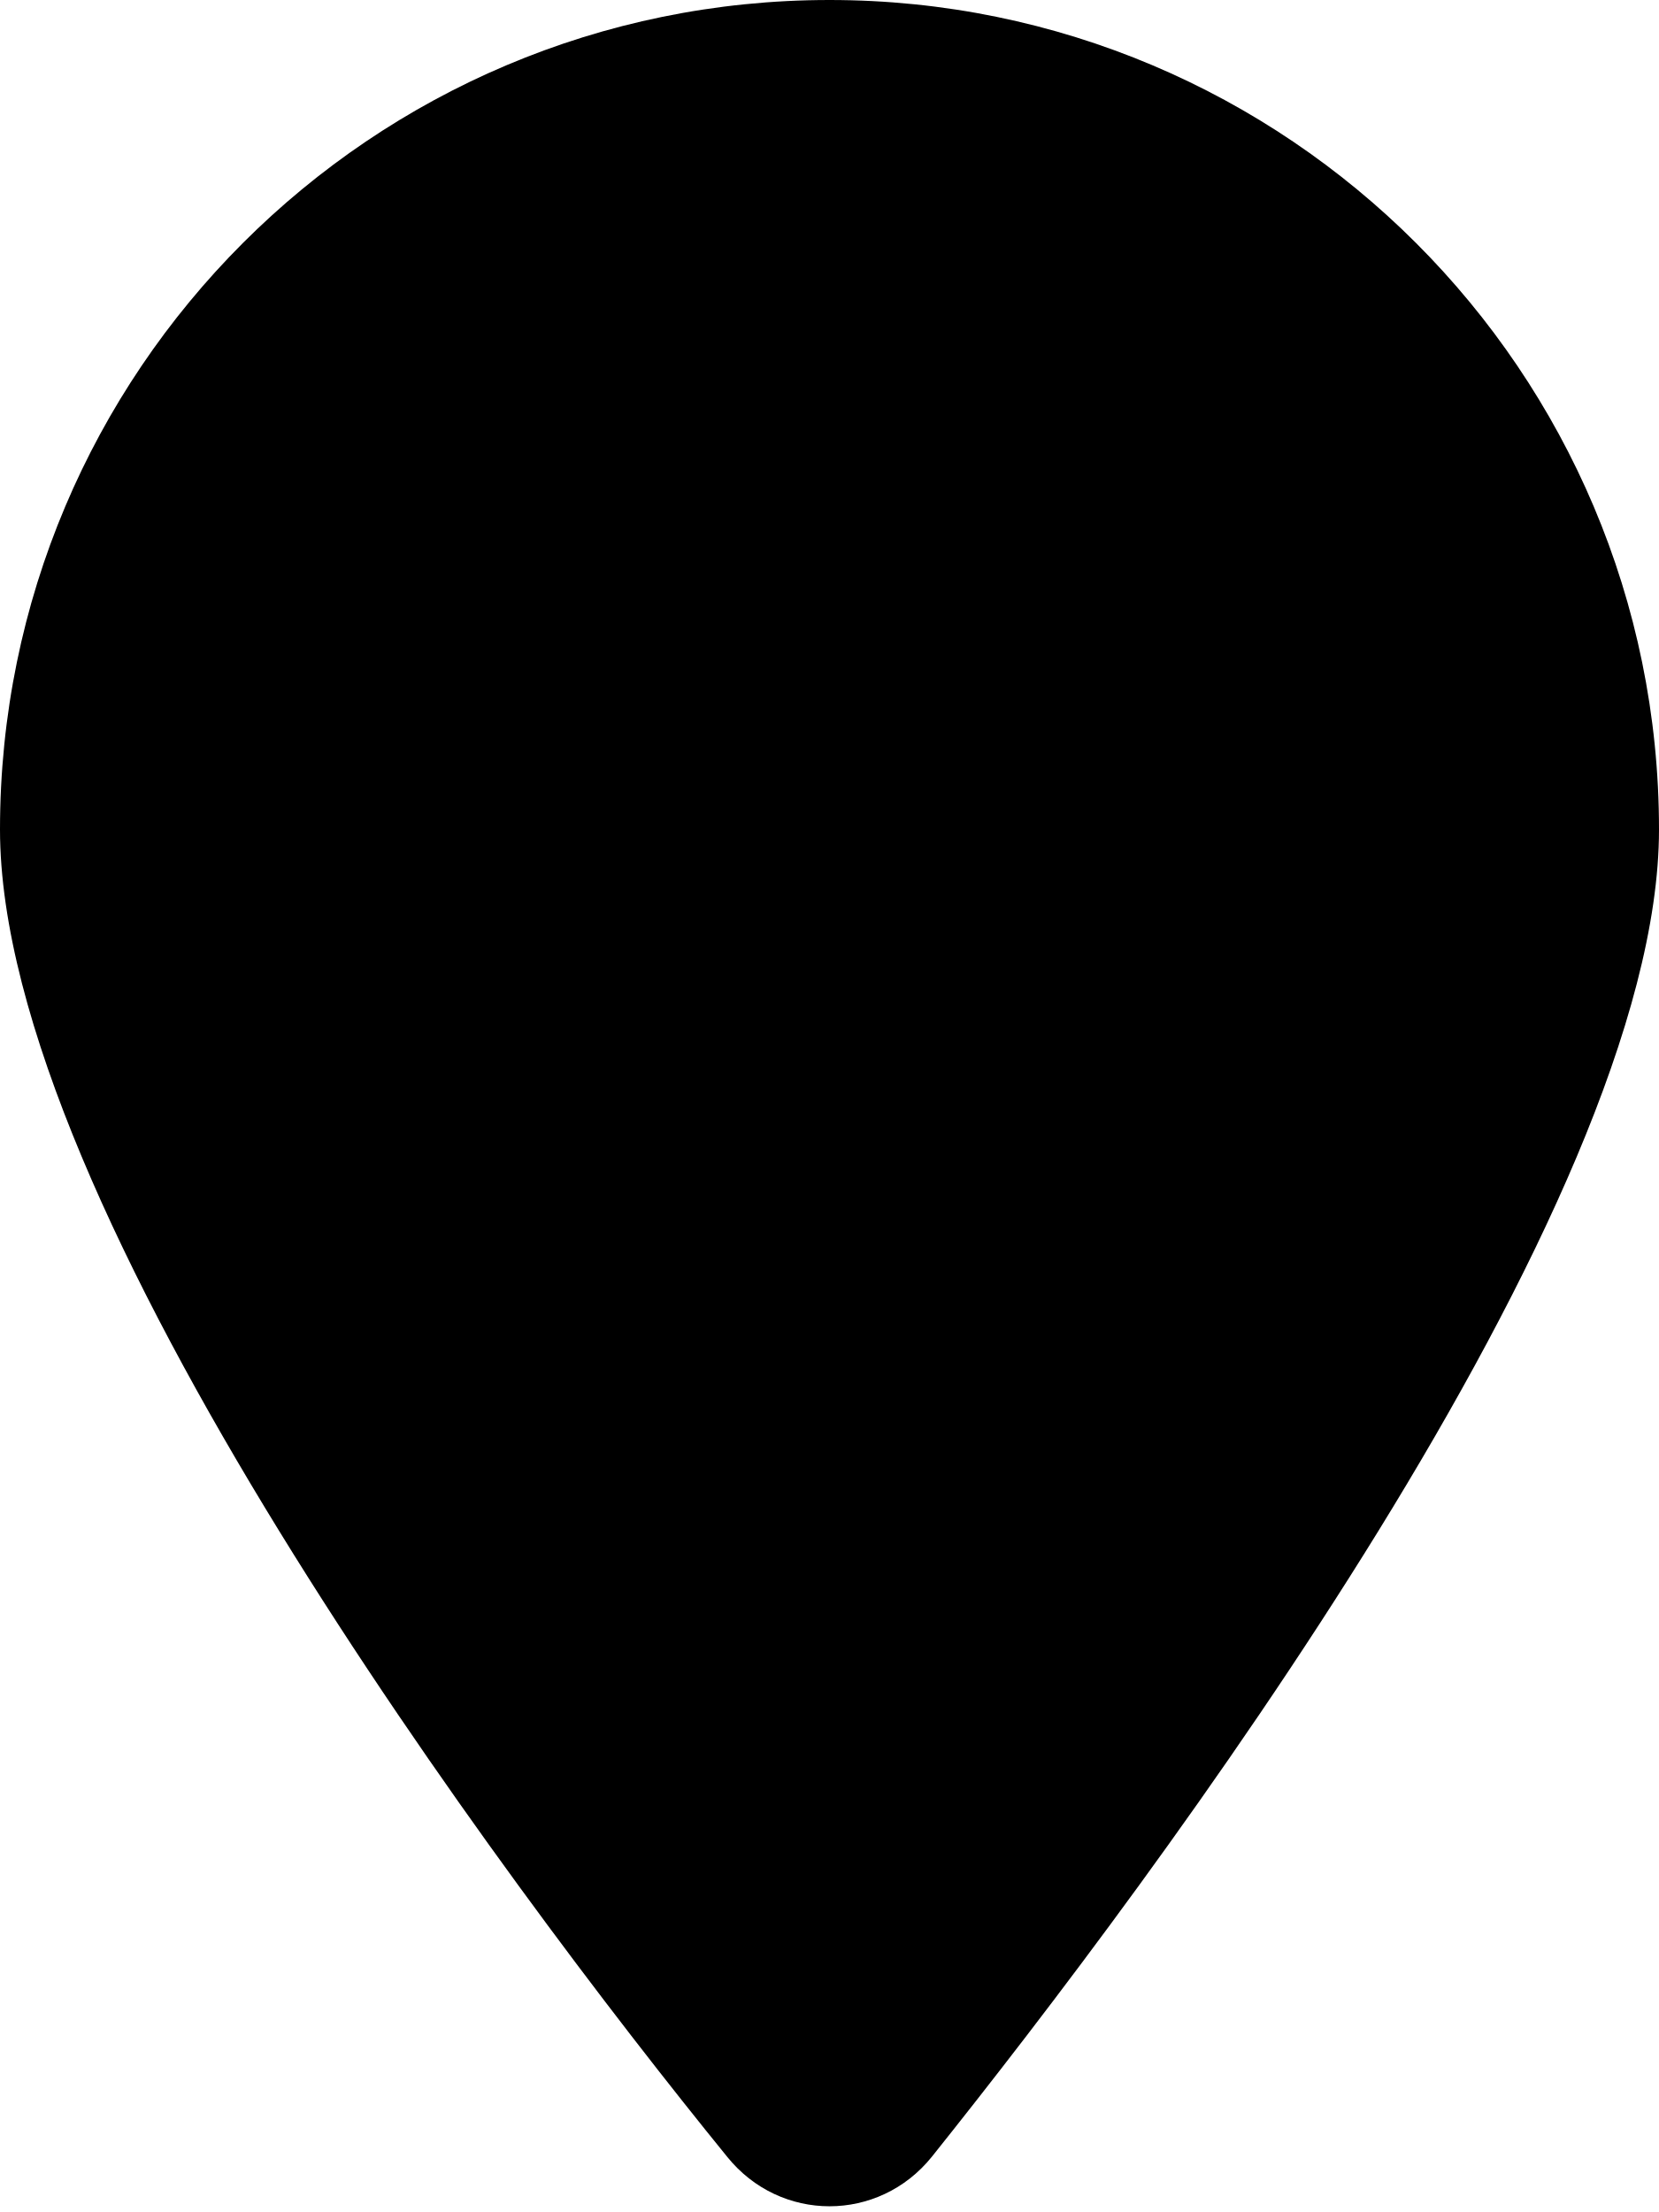
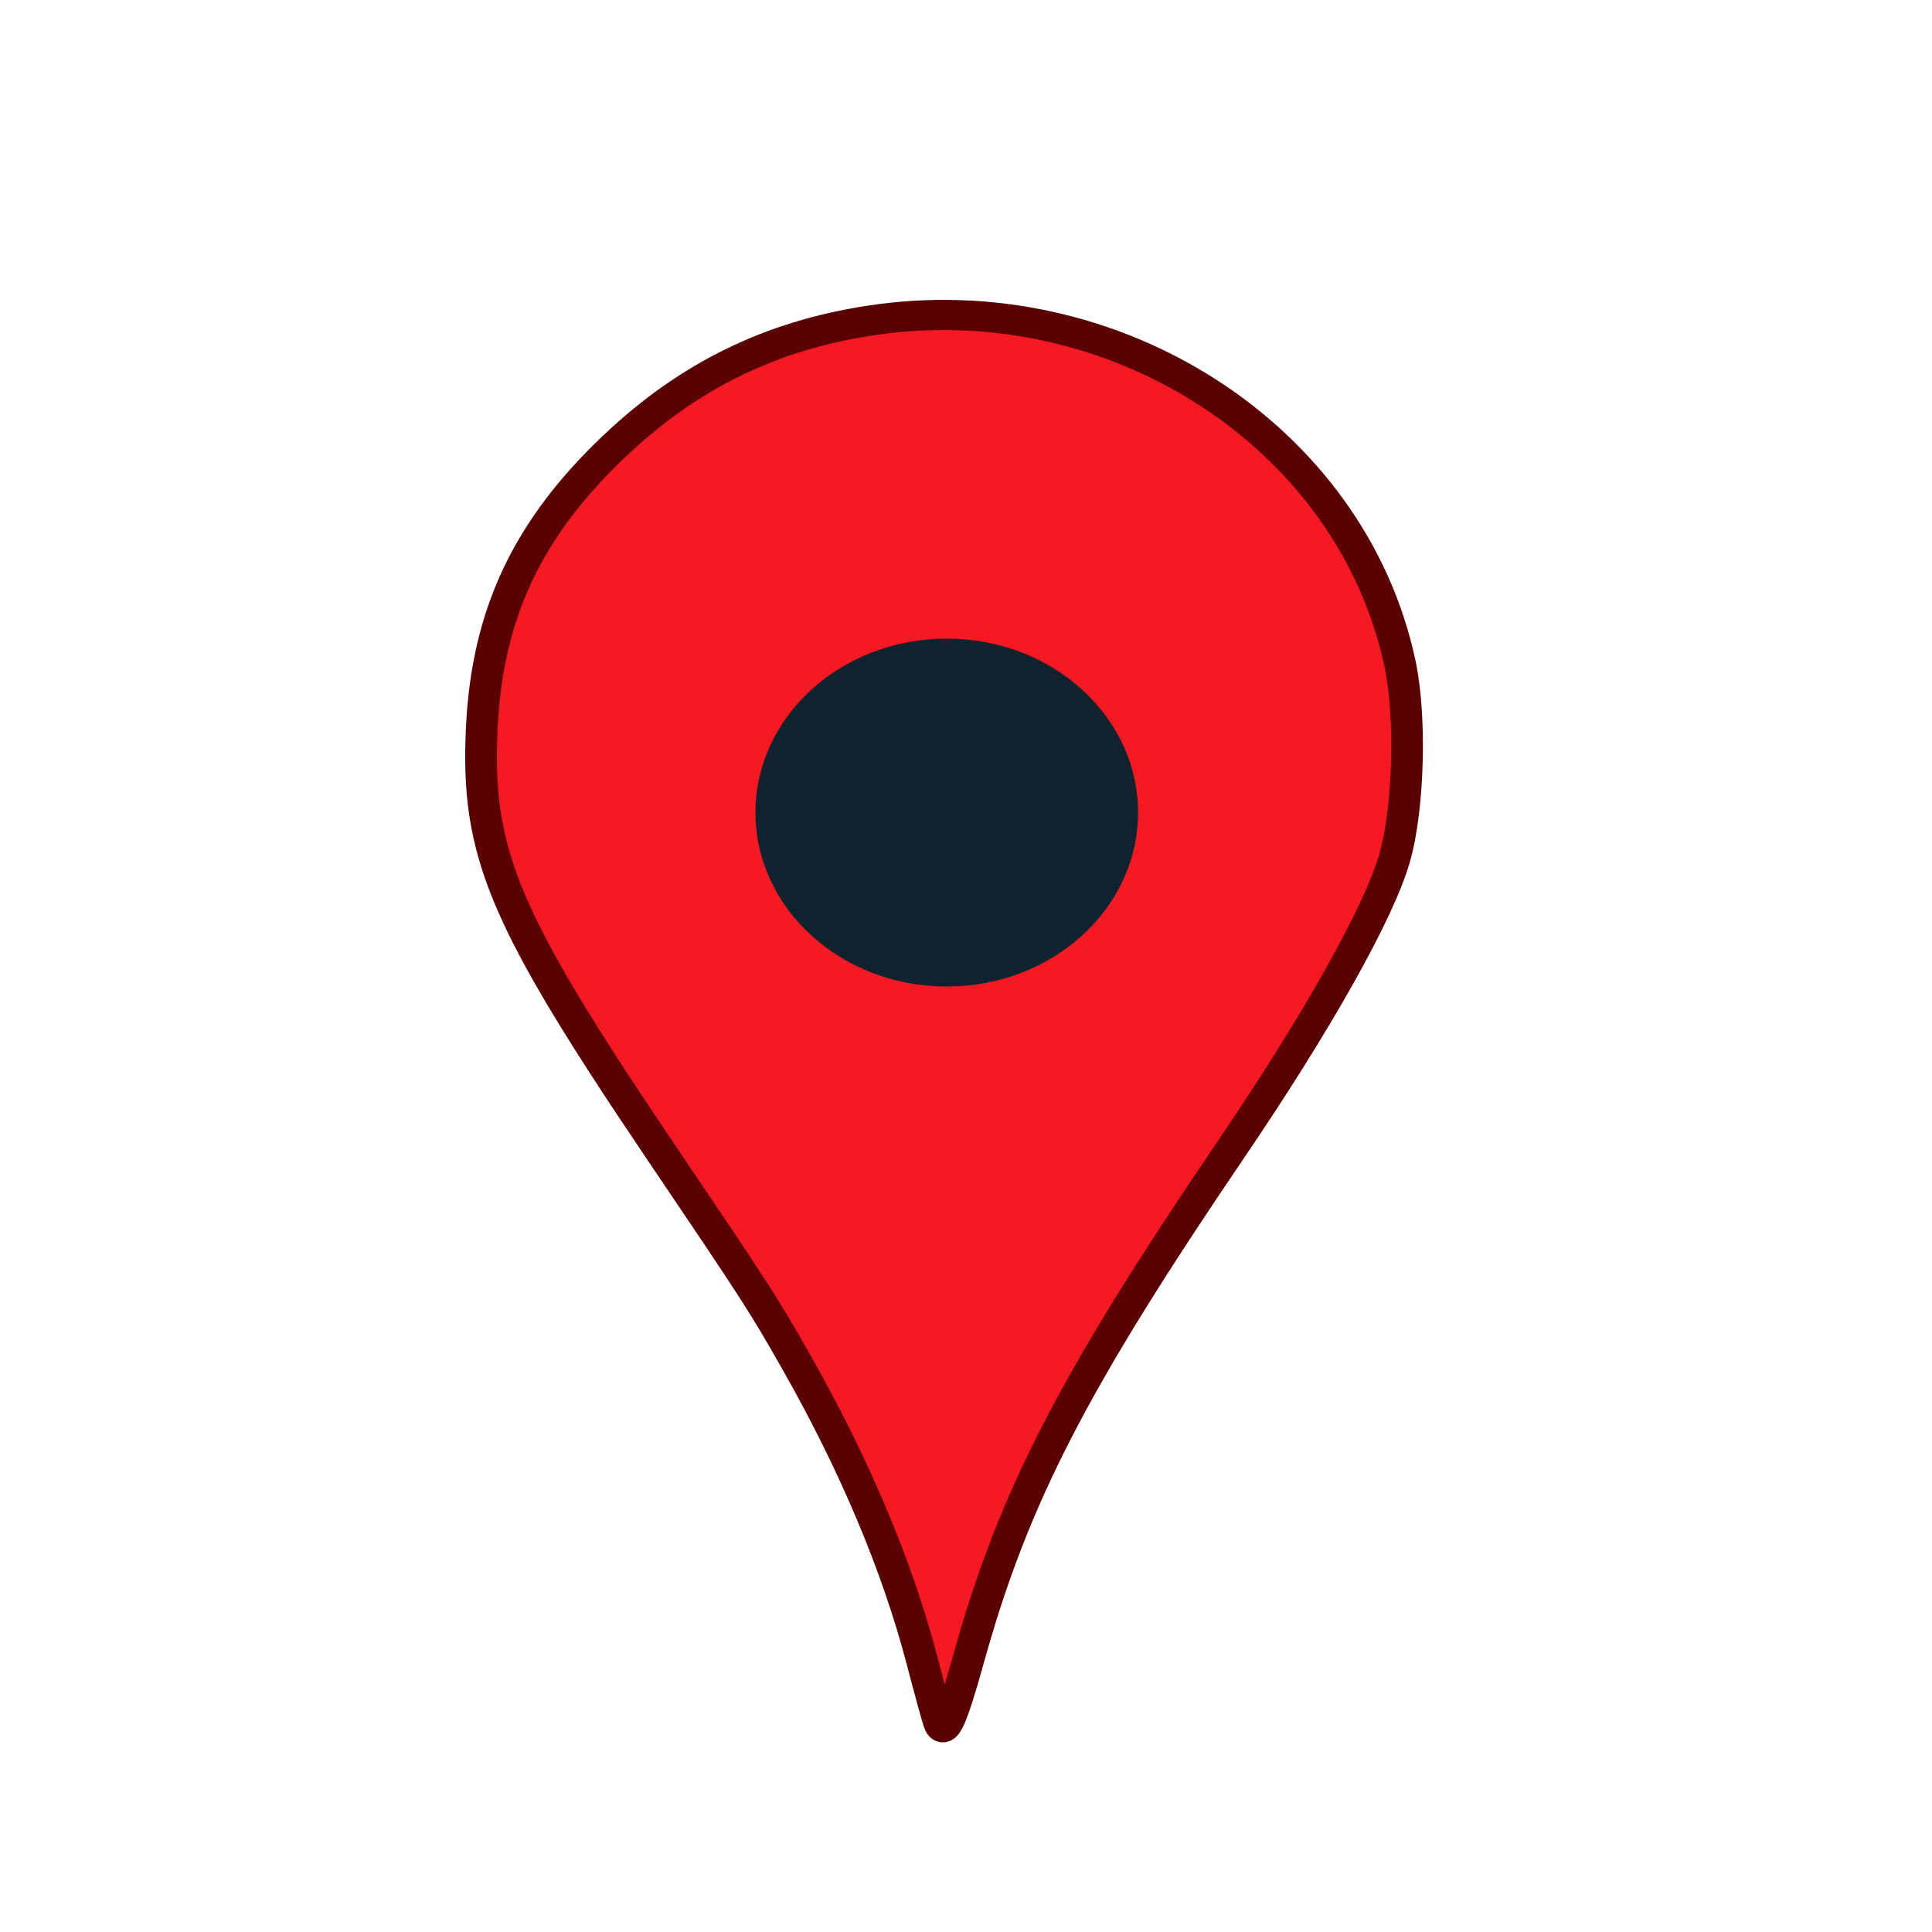
- <svg xmlns="http://www.w3.org/2000/svg" viewBox="0 0 384 512">
-   <path d="M384 192C384 279.4 267 435 215.7 499.2C203.4 514.5 180.6 514.5 168.3 499.2C116.1 435 0 279.4 0 192C0 85.96 85.96 0 192 0C298 0 384 85.96 384 192H384z" />
+ <svg xmlns="http://www.w3.org/2000/svg" id="svg3873" viewBox="0 0 64 64" version="1.1">
+   <g id="layer1">
+     <g id="g3841" transform="matrix(.18403 0 0 .17534 214.35 -157.87)">
+       <path id="path3047" d="m-995.72 1225.8c-0.273-0.779-1.645-6.027-3.049-11.662-4.441-17.823-12.122-36.988-22.546-56.255-5.984-11.061-7.067-12.824-24.551-40-28.252-43.911-33.217-56.241-32.173-79.89 0.957-21.672 8.272-37.909 24.149-53.61 13.179-13.032 27.807-20.549 45.601-23.432 44.097-7.145 86.878 21.883 95.546 64.828 2.021 10.012 1.572 27.243-0.953 36.604-2.77 10.269-13.883 31.045-29.589 55.315-28.348 43.807-39.082 65.687-47.119 96.05-3.112 11.755-4.399 14.673-5.316 12.052z" style="stroke:#5a0000;stroke-width:5.7;fill:#f41922" />
+       <path id="path3049" style="stroke-width:0;fill:#0e232e" d="m-962.86 1042.4c0 16.568-14.071 30-31.429 30-17.357 0-31.429-13.432-31.429-30 0-16.569 14.071-30 31.429-30s31.429 13.431 31.429 30z" transform="matrix(1.0955 0 0 1.0955 94.909 -88.07)" />
+     </g>
+   </g>
</svg>
